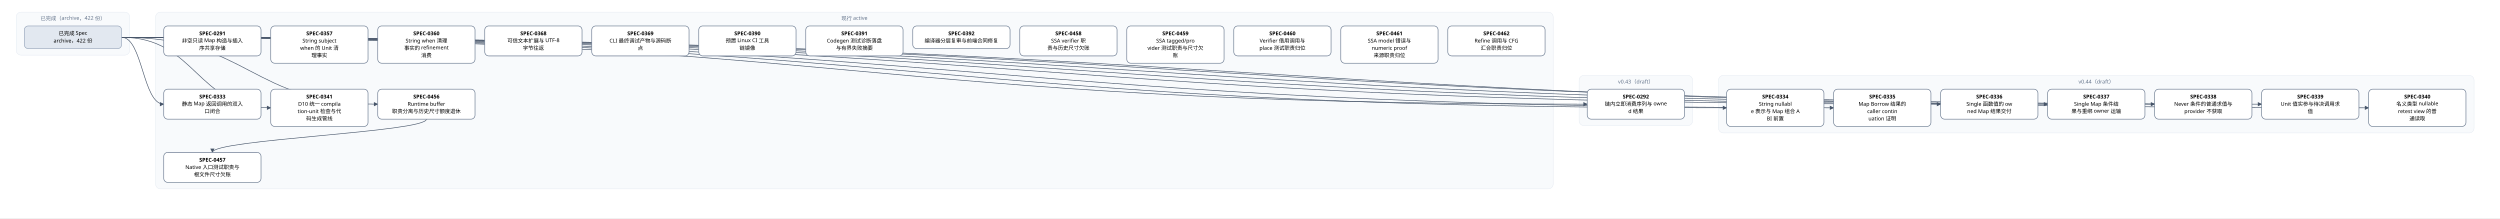
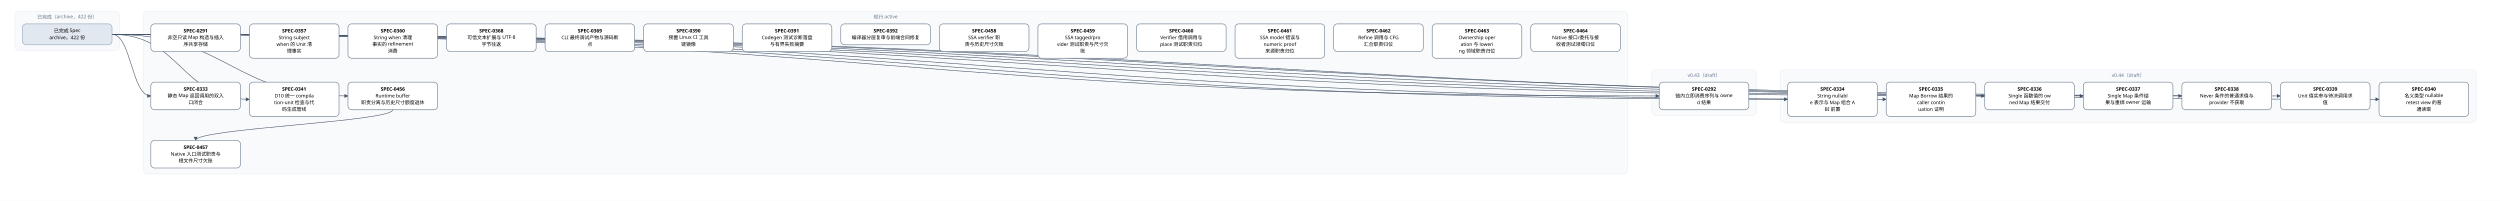
- <svg xmlns="http://www.w3.org/2000/svg" width="6168" height="538" viewBox="0 0 6168 538" font-family="PingFang SC, Microsoft YaHei, sans-serif">
+ <svg xmlns="http://www.w3.org/2000/svg" width="6696" height="538" viewBox="0 0 6696 538" font-family="PingFang SC, Microsoft YaHei, sans-serif">
  <defs>
    <marker id="arrow" viewBox="0 0 10 10" refX="9" refY="5" markerWidth="7" markerHeight="7" orient="auto-start-reverse">
      <path d="M0,0 L10,5 L0,10 z" fill="#475569" />
    </marker>
  </defs>
-   <rect width="6168" height="538" fill="#ffffff" />
+   <rect width="6696" height="538" fill="#ffffff" />
  <rect x="40" y="30" width="280" height="106" rx="12" fill="#f8fafc" stroke="#e2e8f0" />
  <text x="180" y="50" text-anchor="middle" font-size="13" fill="#64748b">已完成（archive，422 份）</text>
-   <rect x="384" y="30" width="3448" height="436" rx="12" fill="#f8fafc" stroke="#e2e8f0" />
-   <text x="2108" y="50" text-anchor="middle" font-size="13" fill="#64748b">现行 active</text>
-   <rect x="3896" y="186" width="280" height="124" rx="12" fill="#f8fafc" stroke="#e2e8f0" />
-   <text x="4036" y="206" text-anchor="middle" font-size="13" fill="#64748b">v0.43（draft）</text>
-   <rect x="4240" y="186" width="1864" height="142" rx="12" fill="#f8fafc" stroke="#e2e8f0" />
-   <text x="5172" y="206" text-anchor="middle" font-size="13" fill="#64748b">v0.44（draft）</text>
+   <rect x="384" y="30" width="3976" height="436" rx="12" fill="#f8fafc" stroke="#e2e8f0" />
+   <text x="2372" y="50" text-anchor="middle" font-size="13" fill="#64748b">现行 active</text>
+   <rect x="4424" y="186" width="280" height="124" rx="12" fill="#f8fafc" stroke="#e2e8f0" />
+   <text x="4564" y="206" text-anchor="middle" font-size="13" fill="#64748b">v0.43（draft）</text>
+   <rect x="4768" y="186" width="1864" height="142" rx="12" fill="#f8fafc" stroke="#e2e8f0" />
+   <text x="5700" y="206" text-anchor="middle" font-size="13" fill="#64748b">v0.44（draft）</text>
  <path d="M 1052 294 C 1052 326, 524 344, 524 376" fill="none" stroke="#475569" stroke-width="1.5" marker-end="url(#arrow)" />
-   <path d="M 300 92 C 2108 92, 2108 257, 3916 257" fill="none" stroke="#475569" stroke-width="1.5" marker-end="url(#arrow)" />
+   <path d="M 300 92 C 2372 92, 2372 257, 4444 257" fill="none" stroke="#475569" stroke-width="1.5" marker-end="url(#arrow)" />
  <path d="M 300 92 C 352 92, 352 257, 404 257" fill="none" stroke="#475569" stroke-width="1.5" marker-end="url(#arrow)" />
-   <path d="M 300 92 C 2280 92, 2280 266, 4260 266" fill="none" stroke="#475569" stroke-width="1.5" marker-end="url(#arrow)" />
-   <path d="M 300 92 C 2412 92, 2412 266, 4524 266" fill="none" stroke="#475569" stroke-width="1.5" marker-end="url(#arrow)" />
-   <path d="M 300 92 C 2544 92, 2544 257, 4788 257" fill="none" stroke="#475569" stroke-width="1.5" marker-end="url(#arrow)" />
-   <path d="M 300 92 C 2676 92, 2676 257, 5052 257" fill="none" stroke="#475569" stroke-width="1.5" marker-end="url(#arrow)" />
+   <path d="M 300 92 C 2544 92, 2544 266, 4788 266" fill="none" stroke="#475569" stroke-width="1.5" marker-end="url(#arrow)" />
+   <path d="M 300 92 C 2676 92, 2676 266, 5052 266" fill="none" stroke="#475569" stroke-width="1.5" marker-end="url(#arrow)" />
  <path d="M 300 92 C 2808 92, 2808 257, 5316 257" fill="none" stroke="#475569" stroke-width="1.5" marker-end="url(#arrow)" />
  <path d="M 300 92 C 2940 92, 2940 257, 5580 257" fill="none" stroke="#475569" stroke-width="1.5" marker-end="url(#arrow)" />
-   <path d="M 300 92 C 3072 92, 3072 266, 5844 266" fill="none" stroke="#475569" stroke-width="1.5" marker-end="url(#arrow)" />
+   <path d="M 300 92 C 3072 92, 3072 257, 5844 257" fill="none" stroke="#475569" stroke-width="1.5" marker-end="url(#arrow)" />
+   <path d="M 300 92 C 3204 92, 3204 257, 6108 257" fill="none" stroke="#475569" stroke-width="1.5" marker-end="url(#arrow)" />
+   <path d="M 300 92 C 3336 92, 3336 266, 6372 266" fill="none" stroke="#475569" stroke-width="1.5" marker-end="url(#arrow)" />
  <path d="M 300 92 C 484 92, 484 266, 668 266" fill="none" stroke="#475569" stroke-width="1.5" marker-end="url(#arrow)" />
  <path d="M 300 92 C 616 92, 616 257, 932 257" fill="none" stroke="#475569" stroke-width="1.5" marker-end="url(#arrow)" />
  <rect x="404" y="64" width="240" height="74" rx="10" fill="#ffffff" stroke="#64748b" stroke-width="1.5" />
  <text x="524" y="87" text-anchor="middle" font-size="13" font-weight="600">SPEC-0291</text>
  <text x="524" y="105" text-anchor="middle" font-size="13">非空只读 Map 构造与插入</text>
  <text x="524" y="123" text-anchor="middle" font-size="13">序共享存储</text>
-   <rect x="3916" y="220" width="240" height="74" rx="10" fill="#ffffff" stroke="#64748b" stroke-width="1.5" />
-   <text x="4036" y="243" text-anchor="middle" font-size="13" font-weight="600">SPEC-0292</text>
-   <text x="4036" y="261" text-anchor="middle" font-size="13">链内立即消费序列与 owne</text>
-   <text x="4036" y="279" text-anchor="middle" font-size="13">d 结果</text>
+   <rect x="4444" y="220" width="240" height="74" rx="10" fill="#ffffff" stroke="#64748b" stroke-width="1.5" />
+   <text x="4564" y="243" text-anchor="middle" font-size="13" font-weight="600">SPEC-0292</text>
+   <text x="4564" y="261" text-anchor="middle" font-size="13">链内立即消费序列与 owne</text>
+   <text x="4564" y="279" text-anchor="middle" font-size="13">d 结果</text>
  <rect x="404" y="220" width="240" height="74" rx="10" fill="#ffffff" stroke="#64748b" stroke-width="1.5" />
  <text x="524" y="243" text-anchor="middle" font-size="13" font-weight="600">SPEC-0333</text>
  <text x="524" y="261" text-anchor="middle" font-size="13">静态 Map 返回调用的双入</text>
  <text x="524" y="279" text-anchor="middle" font-size="13">口闭合</text>
-   <rect x="4260" y="220" width="240" height="92" rx="10" fill="#ffffff" stroke="#64748b" stroke-width="1.5" />
-   <text x="4380" y="243" text-anchor="middle" font-size="13" font-weight="600">SPEC-0334</text>
-   <text x="4380" y="261" text-anchor="middle" font-size="13">String nullabl</text>
-   <text x="4380" y="279" text-anchor="middle" font-size="13">e 表示与 Map 组合 A</text>
-   <text x="4380" y="297" text-anchor="middle" font-size="13">BI 前置</text>
-   <rect x="4524" y="220" width="240" height="92" rx="10" fill="#ffffff" stroke="#64748b" stroke-width="1.5" />
-   <text x="4644" y="243" text-anchor="middle" font-size="13" font-weight="600">SPEC-0335</text>
-   <text x="4644" y="261" text-anchor="middle" font-size="13">Map Borrow 结果的</text>
-   <text x="4644" y="279" text-anchor="middle" font-size="13"> caller contin</text>
-   <text x="4644" y="297" text-anchor="middle" font-size="13">uation 证明</text>
-   <rect x="4788" y="220" width="240" height="74" rx="10" fill="#ffffff" stroke="#64748b" stroke-width="1.5" />
-   <text x="4908" y="243" text-anchor="middle" font-size="13" font-weight="600">SPEC-0336</text>
-   <text x="4908" y="261" text-anchor="middle" font-size="13">Single 函数值的 ow</text>
-   <text x="4908" y="279" text-anchor="middle" font-size="13">ned Map 结果交付</text>
-   <rect x="5052" y="220" width="240" height="74" rx="10" fill="#ffffff" stroke="#64748b" stroke-width="1.5" />
-   <text x="5172" y="243" text-anchor="middle" font-size="13" font-weight="600">SPEC-0337</text>
-   <text x="5172" y="261" text-anchor="middle" font-size="13">Single Map 条件结</text>
-   <text x="5172" y="279" text-anchor="middle" font-size="13">果与重绑 owner 运输</text>
+   <rect x="4788" y="220" width="240" height="92" rx="10" fill="#ffffff" stroke="#64748b" stroke-width="1.5" />
+   <text x="4908" y="243" text-anchor="middle" font-size="13" font-weight="600">SPEC-0334</text>
+   <text x="4908" y="261" text-anchor="middle" font-size="13">String nullabl</text>
+   <text x="4908" y="279" text-anchor="middle" font-size="13">e 表示与 Map 组合 A</text>
+   <text x="4908" y="297" text-anchor="middle" font-size="13">BI 前置</text>
+   <rect x="5052" y="220" width="240" height="92" rx="10" fill="#ffffff" stroke="#64748b" stroke-width="1.5" />
+   <text x="5172" y="243" text-anchor="middle" font-size="13" font-weight="600">SPEC-0335</text>
+   <text x="5172" y="261" text-anchor="middle" font-size="13">Map Borrow 结果的</text>
+   <text x="5172" y="279" text-anchor="middle" font-size="13"> caller contin</text>
+   <text x="5172" y="297" text-anchor="middle" font-size="13">uation 证明</text>
  <rect x="5316" y="220" width="240" height="74" rx="10" fill="#ffffff" stroke="#64748b" stroke-width="1.5" />
-   <text x="5436" y="243" text-anchor="middle" font-size="13" font-weight="600">SPEC-0338</text>
-   <text x="5436" y="261" text-anchor="middle" font-size="13">Never 条件的普通求值与</text>
-   <text x="5436" y="279" text-anchor="middle" font-size="13"> provider 不获取</text>
+   <text x="5436" y="243" text-anchor="middle" font-size="13" font-weight="600">SPEC-0336</text>
+   <text x="5436" y="261" text-anchor="middle" font-size="13">Single 函数值的 ow</text>
+   <text x="5436" y="279" text-anchor="middle" font-size="13">ned Map 结果交付</text>
  <rect x="5580" y="220" width="240" height="74" rx="10" fill="#ffffff" stroke="#64748b" stroke-width="1.5" />
-   <text x="5700" y="243" text-anchor="middle" font-size="13" font-weight="600">SPEC-0339</text>
-   <text x="5700" y="261" text-anchor="middle" font-size="13">Unit 值实参与待决调用求</text>
-   <text x="5700" y="279" text-anchor="middle" font-size="13">值</text>
-   <rect x="5844" y="220" width="240" height="92" rx="10" fill="#ffffff" stroke="#64748b" stroke-width="1.5" />
-   <text x="5964" y="243" text-anchor="middle" font-size="13" font-weight="600">SPEC-0340</text>
-   <text x="5964" y="261" text-anchor="middle" font-size="13">名义类型 nullable </text>
-   <text x="5964" y="279" text-anchor="middle" font-size="13">retest view 的普</text>
-   <text x="5964" y="297" text-anchor="middle" font-size="13">通读取</text>
+   <text x="5700" y="243" text-anchor="middle" font-size="13" font-weight="600">SPEC-0337</text>
+   <text x="5700" y="261" text-anchor="middle" font-size="13">Single Map 条件结</text>
+   <text x="5700" y="279" text-anchor="middle" font-size="13">果与重绑 owner 运输</text>
+   <rect x="5844" y="220" width="240" height="74" rx="10" fill="#ffffff" stroke="#64748b" stroke-width="1.5" />
+   <text x="5964" y="243" text-anchor="middle" font-size="13" font-weight="600">SPEC-0338</text>
+   <text x="5964" y="261" text-anchor="middle" font-size="13">Never 条件的普通求值与</text>
+   <text x="5964" y="279" text-anchor="middle" font-size="13"> provider 不获取</text>
+   <rect x="6108" y="220" width="240" height="74" rx="10" fill="#ffffff" stroke="#64748b" stroke-width="1.5" />
+   <text x="6228" y="243" text-anchor="middle" font-size="13" font-weight="600">SPEC-0339</text>
+   <text x="6228" y="261" text-anchor="middle" font-size="13">Unit 值实参与待决调用求</text>
+   <text x="6228" y="279" text-anchor="middle" font-size="13">值</text>
+   <rect x="6372" y="220" width="240" height="92" rx="10" fill="#ffffff" stroke="#64748b" stroke-width="1.5" />
+   <text x="6492" y="243" text-anchor="middle" font-size="13" font-weight="600">SPEC-0340</text>
+   <text x="6492" y="261" text-anchor="middle" font-size="13">名义类型 nullable </text>
+   <text x="6492" y="279" text-anchor="middle" font-size="13">retest view 的普</text>
+   <text x="6492" y="297" text-anchor="middle" font-size="13">通读取</text>
  <rect x="668" y="220" width="240" height="92" rx="10" fill="#ffffff" stroke="#64748b" stroke-width="1.5" />
  <text x="788" y="243" text-anchor="middle" font-size="13" font-weight="600">SPEC-0341</text>
  <text x="788" y="261" text-anchor="middle" font-size="13">D10 统一 compila</text>
  <text x="788" y="279" text-anchor="middle" font-size="13">tion-unit 检查与代</text>
  <text x="788" y="297" text-anchor="middle" font-size="13">码生成管线</text>
  <rect x="668" y="64" width="240" height="92" rx="10" fill="#ffffff" stroke="#64748b" stroke-width="1.5" />
  <text x="788" y="87" text-anchor="middle" font-size="13" font-weight="600">SPEC-0357</text>
  <text x="788" y="105" text-anchor="middle" font-size="13">String subject</text>
  <text x="788" y="123" text-anchor="middle" font-size="13"> when 的 Unit 清</text>
  <text x="788" y="141" text-anchor="middle" font-size="13">理事实</text>
  <rect x="932" y="64" width="240" height="92" rx="10" fill="#ffffff" stroke="#64748b" stroke-width="1.5" />
  <text x="1052" y="87" text-anchor="middle" font-size="13" font-weight="600">SPEC-0360</text>
  <text x="1052" y="105" text-anchor="middle" font-size="13">String when 清理</text>
  <text x="1052" y="123" text-anchor="middle" font-size="13">事实的 refinement</text>
  <text x="1052" y="141" text-anchor="middle" font-size="13"> 消费</text>
  <rect x="1196" y="64" width="240" height="74" rx="10" fill="#ffffff" stroke="#64748b" stroke-width="1.5" />
  <text x="1316" y="87" text-anchor="middle" font-size="13" font-weight="600">SPEC-0368</text>
  <text x="1316" y="105" text-anchor="middle" font-size="13">可信文本扩展与 UTF-8 </text>
  <text x="1316" y="123" text-anchor="middle" font-size="13">字节往返</text>
  <rect x="1460" y="64" width="240" height="74" rx="10" fill="#ffffff" stroke="#64748b" stroke-width="1.5" />
  <text x="1580" y="87" text-anchor="middle" font-size="13" font-weight="600">SPEC-0369</text>
  <text x="1580" y="105" text-anchor="middle" font-size="13">CLI 最终调试产物与源码断</text>
  <text x="1580" y="123" text-anchor="middle" font-size="13">点</text>
  <rect x="1724" y="64" width="240" height="74" rx="10" fill="#ffffff" stroke="#64748b" stroke-width="1.5" />
  <text x="1844" y="87" text-anchor="middle" font-size="13" font-weight="600">SPEC-0390</text>
  <text x="1844" y="105" text-anchor="middle" font-size="13">预置 Linux CI 工具</text>
  <text x="1844" y="123" text-anchor="middle" font-size="13">链镜像</text>
  <rect x="1988" y="64" width="240" height="74" rx="10" fill="#ffffff" stroke="#64748b" stroke-width="1.5" />
  <text x="2108" y="87" text-anchor="middle" font-size="13" font-weight="600">SPEC-0391</text>
  <text x="2108" y="105" text-anchor="middle" font-size="13">Codegen 测试诊断落盘</text>
  <text x="2108" y="123" text-anchor="middle" font-size="13">与有界失败摘要</text>
  <rect x="2252" y="64" width="240" height="56" rx="10" fill="#ffffff" stroke="#64748b" stroke-width="1.5" />
  <text x="2372" y="87" text-anchor="middle" font-size="13" font-weight="600">SPEC-0392</text>
  <text x="2372" y="105" text-anchor="middle" font-size="13">编译器分层复审与前端合同修复</text>
  <rect x="932" y="220" width="240" height="74" rx="10" fill="#ffffff" stroke="#64748b" stroke-width="1.5" />
  <text x="1052" y="243" text-anchor="middle" font-size="13" font-weight="600">SPEC-0456</text>
  <text x="1052" y="261" text-anchor="middle" font-size="13">Runtime buffer</text>
  <text x="1052" y="279" text-anchor="middle" font-size="13"> 职责分离与历史尺寸额度退休</text>
  <rect x="404" y="376" width="240" height="74" rx="10" fill="#ffffff" stroke="#64748b" stroke-width="1.5" />
  <text x="524" y="399" text-anchor="middle" font-size="13" font-weight="600">SPEC-0457</text>
  <text x="524" y="417" text-anchor="middle" font-size="13">Native 入口测试职责与</text>
  <text x="524" y="435" text-anchor="middle" font-size="13">根文件尺寸欠账</text>
  <rect x="2516" y="64" width="240" height="74" rx="10" fill="#ffffff" stroke="#64748b" stroke-width="1.5" />
  <text x="2636" y="87" text-anchor="middle" font-size="13" font-weight="600">SPEC-0458</text>
  <text x="2636" y="105" text-anchor="middle" font-size="13">SSA verifier 职</text>
  <text x="2636" y="123" text-anchor="middle" font-size="13">责与历史尺寸欠账</text>
  <rect x="2780" y="64" width="240" height="92" rx="10" fill="#ffffff" stroke="#64748b" stroke-width="1.5" />
  <text x="2900" y="87" text-anchor="middle" font-size="13" font-weight="600">SPEC-0459</text>
  <text x="2900" y="105" text-anchor="middle" font-size="13">SSA tagged/pro</text>
  <text x="2900" y="123" text-anchor="middle" font-size="13">vider 测试职责与尺寸欠</text>
  <text x="2900" y="141" text-anchor="middle" font-size="13">账</text>
  <rect x="3044" y="64" width="240" height="74" rx="10" fill="#ffffff" stroke="#64748b" stroke-width="1.5" />
  <text x="3164" y="87" text-anchor="middle" font-size="13" font-weight="600">SPEC-0460</text>
  <text x="3164" y="105" text-anchor="middle" font-size="13">Verifier 借用调用与</text>
  <text x="3164" y="123" text-anchor="middle" font-size="13"> place 测试职责归位</text>
  <rect x="3308" y="64" width="240" height="92" rx="10" fill="#ffffff" stroke="#64748b" stroke-width="1.5" />
  <text x="3428" y="87" text-anchor="middle" font-size="13" font-weight="600">SPEC-0461</text>
  <text x="3428" y="105" text-anchor="middle" font-size="13">SSA model 错误与 </text>
  <text x="3428" y="123" text-anchor="middle" font-size="13">numeric proof </text>
  <text x="3428" y="141" text-anchor="middle" font-size="13">来源职责归位</text>
  <rect x="3572" y="64" width="240" height="74" rx="10" fill="#ffffff" stroke="#64748b" stroke-width="1.5" />
  <text x="3692" y="87" text-anchor="middle" font-size="13" font-weight="600">SPEC-0462</text>
  <text x="3692" y="105" text-anchor="middle" font-size="13">Refine 调用与 CFG</text>
  <text x="3692" y="123" text-anchor="middle" font-size="13"> 汇合职责归位</text>
+   <rect x="3836" y="64" width="240" height="92" rx="10" fill="#ffffff" stroke="#64748b" stroke-width="1.5" />
+   <text x="3956" y="87" text-anchor="middle" font-size="13" font-weight="600">SPEC-0463</text>
+   <text x="3956" y="105" text-anchor="middle" font-size="13">Ownership oper</text>
+   <text x="3956" y="123" text-anchor="middle" font-size="13">ation 与 loweri</text>
+   <text x="3956" y="141" text-anchor="middle" font-size="13">ng 领域职责归位</text>
+   <rect x="4100" y="64" width="240" height="74" rx="10" fill="#ffffff" stroke="#64748b" stroke-width="1.5" />
+   <text x="4220" y="87" text-anchor="middle" font-size="13" font-weight="600">SPEC-0464</text>
+   <text x="4220" y="105" text-anchor="middle" font-size="13">Native 接口/委托与接</text>
+   <text x="4220" y="123" text-anchor="middle" font-size="13">收者测试领域归位</text>
  <rect x="60" y="64" width="240" height="56" rx="10" fill="#e2e8f0" stroke="#94a3b8" stroke-width="1.5" />
  <text x="180" y="87" text-anchor="middle" font-size="13">已完成 Spec</text>
  <text x="180" y="105" text-anchor="middle" font-size="13">archive，422 份</text>
</svg>
